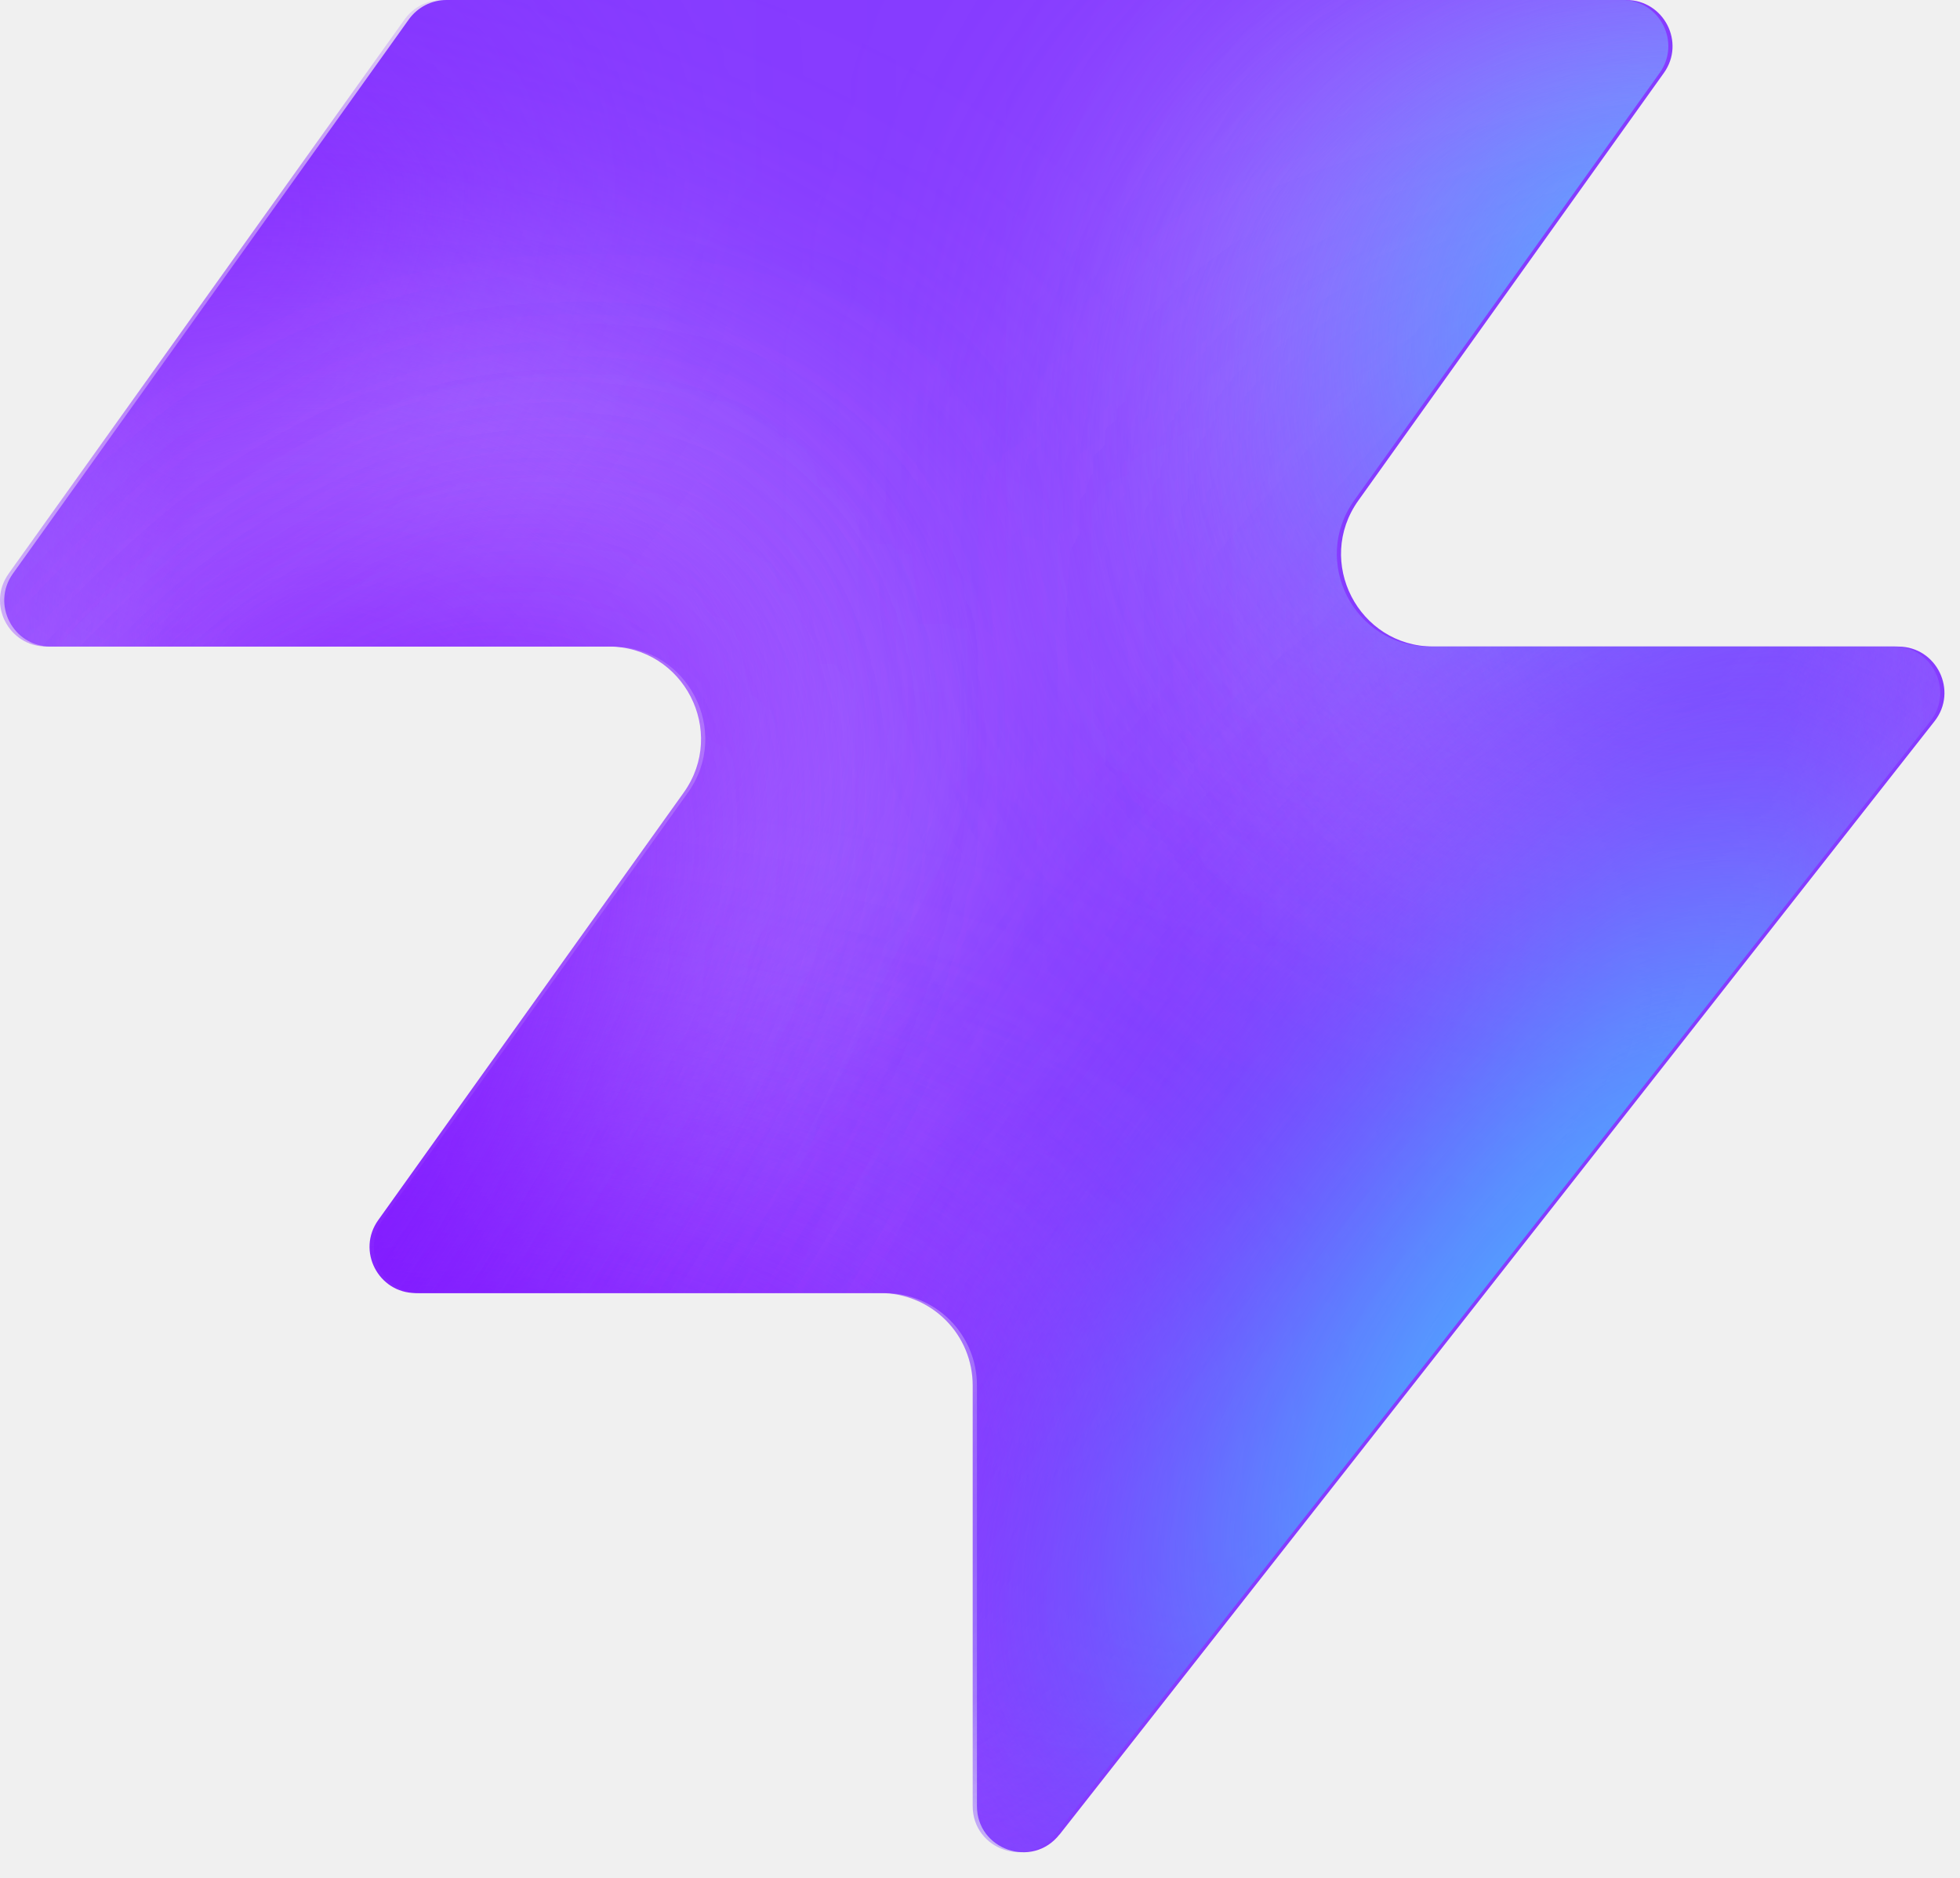
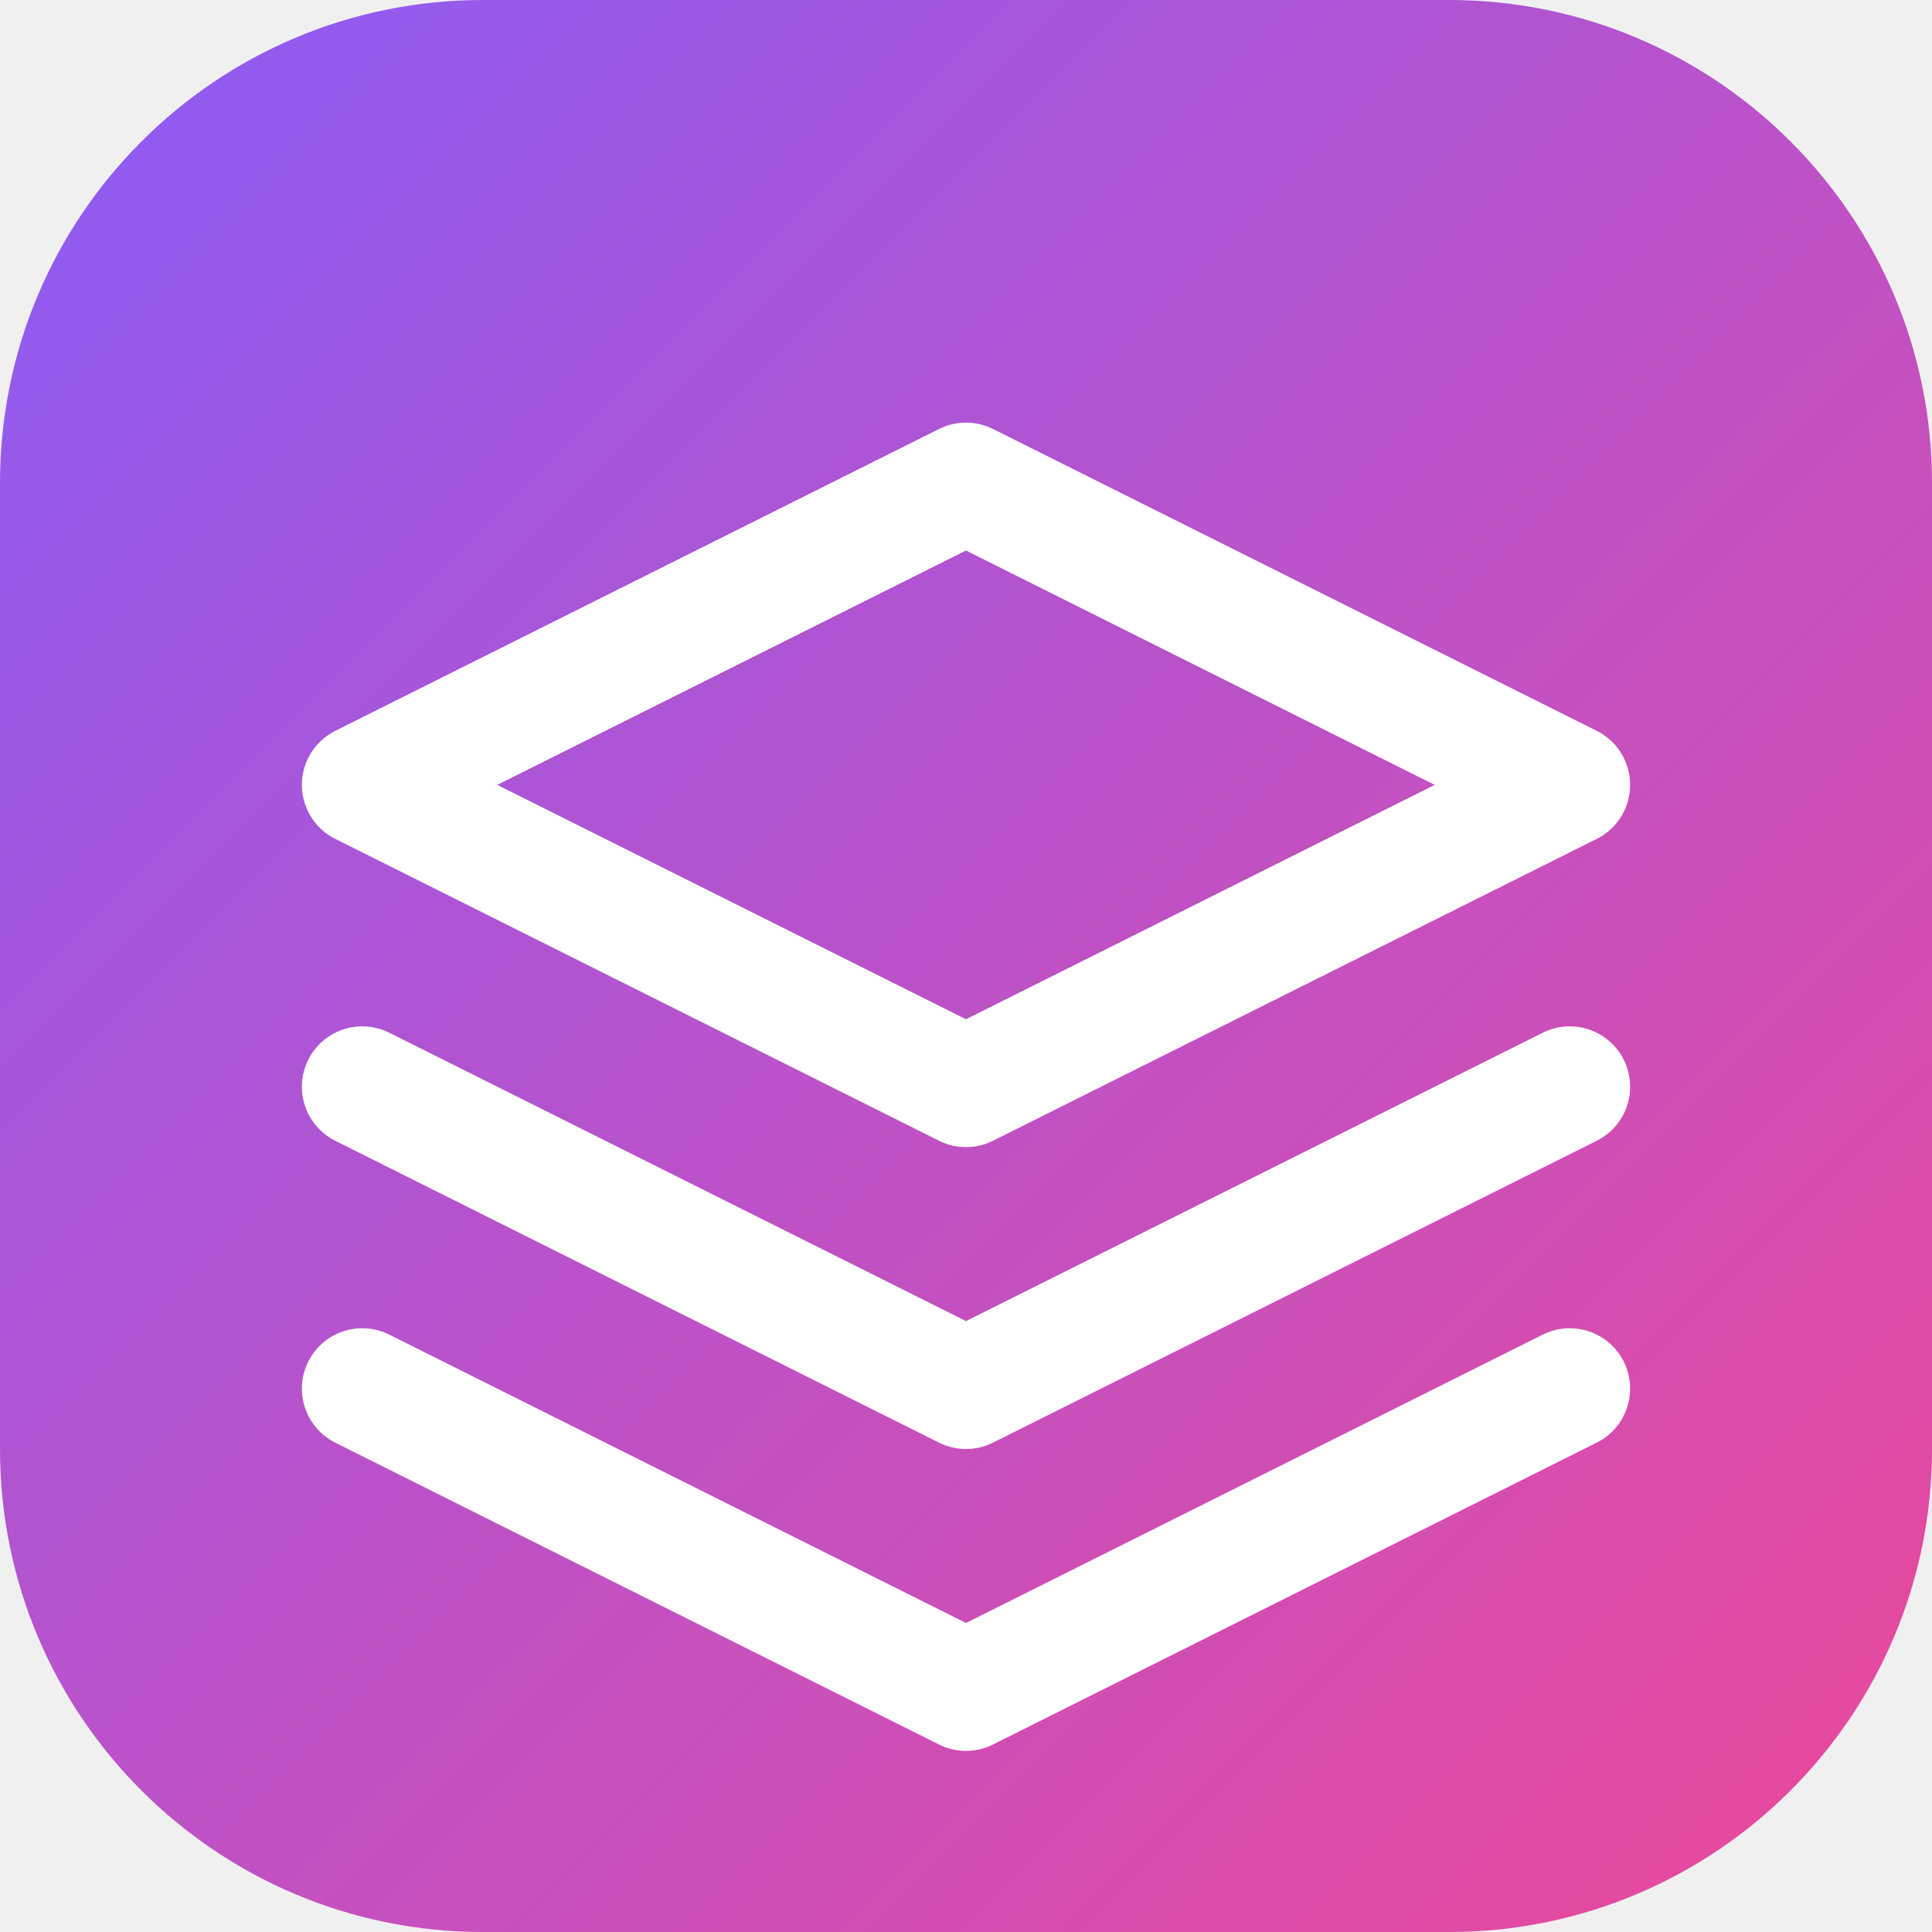
- <svg xmlns="http://www.w3.org/2000/svg" width="48" height="46" fill="none" viewBox="0 0 48 46">
-   <path fill="#863bff" d="M25.946 44.938c-.664.845-2.021.375-2.021-.698V33.937a2.26 2.26 0 0 0-2.262-2.262H10.287c-.92 0-1.456-1.04-.92-1.788l7.48-10.471c1.07-1.497 0-3.578-1.842-3.578H1.237c-.92 0-1.456-1.04-.92-1.788L10.013.474c.214-.297.556-.474.92-.474h28.894c.92 0 1.456 1.04.92 1.788l-7.48 10.471c-1.07 1.498 0 3.579 1.842 3.579h11.377c.943 0 1.473 1.088.89 1.83L25.947 44.94z" style="fill:#863bff;fill:color(display-p3 .525 .23 1);fill-opacity:1" />
-   <mask id="a" width="48" height="46" x="0" y="0" maskUnits="userSpaceOnUse" style="mask-type:alpha">
-     <path fill="#000" d="M25.842 44.938c-.664.844-2.021.375-2.021-.698V33.937a2.26 2.26 0 0 0-2.262-2.262H10.183c-.92 0-1.456-1.04-.92-1.788l7.48-10.471c1.07-1.498 0-3.579-1.842-3.579H1.133c-.92 0-1.456-1.04-.92-1.787L9.91.473c.214-.297.556-.474.92-.474h28.894c.92 0 1.456 1.04.92 1.788l-7.48 10.471c-1.07 1.498 0 3.578 1.842 3.578h11.377c.943 0 1.473 1.088.89 1.832L25.843 44.94z" style="fill:#000;fill-opacity:1" />
-   </mask>
-   <g mask="url(#a)">
-     <g filter="url(#b)">
-       <ellipse cx="5.508" cy="14.704" fill="#ede6ff" rx="5.508" ry="14.704" style="fill:#ede6ff;fill:color(display-p3 .927 .903 1);fill-opacity:1" transform="matrix(.00324 1 1 -.00324 -4.47 31.516)" />
-     </g>
-     <g filter="url(#c)">
-       <ellipse cx="10.399" cy="29.851" fill="#ede6ff" rx="10.399" ry="29.851" style="fill:#ede6ff;fill:color(display-p3 .927 .903 1);fill-opacity:1" transform="matrix(.00324 1 1 -.00324 -39.328 7.883)" />
-     </g>
-     <g filter="url(#d)">
-       <ellipse cx="5.508" cy="30.487" fill="#7e14ff" rx="5.508" ry="30.487" style="fill:#7e14ff;fill:color(display-p3 .492 .077 1);fill-opacity:1" transform="rotate(89.814 -25.913 -14.639)scale(1 -1)" />
-     </g>
-     <g filter="url(#e)">
-       <ellipse cx="5.508" cy="30.599" fill="#7e14ff" rx="5.508" ry="30.599" style="fill:#7e14ff;fill:color(display-p3 .492 .077 1);fill-opacity:1" transform="rotate(89.814 -32.644 -3.334)scale(1 -1)" />
-     </g>
-     <g filter="url(#f)">
-       <ellipse cx="5.508" cy="30.599" fill="#7e14ff" rx="5.508" ry="30.599" style="fill:#7e14ff;fill:color(display-p3 .492 .077 1);fill-opacity:1" transform="matrix(.00324 1 1 -.00324 -34.34 30.47)" />
-     </g>
-     <g filter="url(#g)">
-       <ellipse cx="14.072" cy="22.078" fill="#ede6ff" rx="14.072" ry="22.078" style="fill:#ede6ff;fill:color(display-p3 .927 .903 1);fill-opacity:1" transform="rotate(93.35 24.506 48.493)scale(-1 1)" />
-     </g>
-     <g filter="url(#h)">
-       <ellipse cx="3.47" cy="21.501" fill="#7e14ff" rx="3.47" ry="21.501" style="fill:#7e14ff;fill:color(display-p3 .492 .077 1);fill-opacity:1" transform="rotate(89.009 28.708 47.59)scale(-1 1)" />
-     </g>
-     <g filter="url(#i)">
-       <ellipse cx="3.47" cy="21.501" fill="#7e14ff" rx="3.47" ry="21.501" style="fill:#7e14ff;fill:color(display-p3 .492 .077 1);fill-opacity:1" transform="rotate(89.009 28.708 47.59)scale(-1 1)" />
-     </g>
-     <g filter="url(#j)">
-       <ellipse cx=".387" cy="8.972" fill="#7e14ff" rx="4.407" ry="29.108" style="fill:#7e14ff;fill:color(display-p3 .492 .077 1);fill-opacity:1" transform="rotate(39.51 .387 8.972)" />
-     </g>
-     <g filter="url(#k)">
-       <ellipse cx="47.523" cy="-6.092" fill="#7e14ff" rx="4.407" ry="29.108" style="fill:#7e14ff;fill:color(display-p3 .492 .077 1);fill-opacity:1" transform="rotate(37.892 47.523 -6.092)" />
-     </g>
-     <g filter="url(#l)">
-       <ellipse cx="41.412" cy="6.333" fill="#47bfff" rx="5.971" ry="9.665" style="fill:#47bfff;fill:color(display-p3 .28 .748 1);fill-opacity:1" transform="rotate(37.892 41.412 6.333)" />
-     </g>
-     <g filter="url(#m)">
-       <ellipse cx="-1.879" cy="38.332" fill="#7e14ff" rx="4.407" ry="29.108" style="fill:#7e14ff;fill:color(display-p3 .492 .077 1);fill-opacity:1" transform="rotate(37.892 -1.88 38.332)" />
-     </g>
-     <g filter="url(#n)">
-       <ellipse cx="-1.879" cy="38.332" fill="#7e14ff" rx="4.407" ry="29.108" style="fill:#7e14ff;fill:color(display-p3 .492 .077 1);fill-opacity:1" transform="rotate(37.892 -1.88 38.332)" />
-     </g>
-     <g filter="url(#o)">
-       <ellipse cx="35.651" cy="29.907" fill="#7e14ff" rx="4.407" ry="29.108" style="fill:#7e14ff;fill:color(display-p3 .492 .077 1);fill-opacity:1" transform="rotate(37.892 35.651 29.907)" />
-     </g>
-     <g filter="url(#p)">
-       <ellipse cx="38.418" cy="32.4" fill="#47bfff" rx="5.971" ry="15.297" style="fill:#47bfff;fill:color(display-p3 .28 .748 1);fill-opacity:1" transform="rotate(37.892 38.418 32.4)" />
-     </g>
-   </g>
+ <svg xmlns="http://www.w3.org/2000/svg" width="64" height="64" viewBox="0 0 64 64" fill="none">
+   <rect width="64" height="64" rx="16" fill="url(#gradient)" />
+   <path d="M32 16L12 26L32 36L52 26L32 16Z" stroke="white" stroke-width="4" stroke-linecap="round" stroke-linejoin="round" />
+   <path d="M12 36L32 46L52 36" stroke="white" stroke-width="4" stroke-linecap="round" stroke-linejoin="round" />
+   <path d="M12 46L32 56L52 46" stroke="white" stroke-width="4" stroke-linecap="round" stroke-linejoin="round" />
  <defs>
-     <filter id="b" width="60.045" height="41.654" x="-19.77" y="16.149" color-interpolation-filters="sRGB" filterUnits="userSpaceOnUse">
-       <feFlood flood-opacity="0" result="BackgroundImageFix" />
-       <feBlend in="SourceGraphic" in2="BackgroundImageFix" result="shape" />
-       <feGaussianBlur result="effect1_foregroundBlur_2002_17158" stdDeviation="7.659" />
-     </filter>
-     <filter id="c" width="90.34" height="51.437" x="-54.613" y="-7.533" color-interpolation-filters="sRGB" filterUnits="userSpaceOnUse">
-       <feFlood flood-opacity="0" result="BackgroundImageFix" />
-       <feBlend in="SourceGraphic" in2="BackgroundImageFix" result="shape" />
-       <feGaussianBlur result="effect1_foregroundBlur_2002_17158" stdDeviation="7.659" />
-     </filter>
-     <filter id="d" width="79.355" height="29.4" x="-49.64" y="2.03" color-interpolation-filters="sRGB" filterUnits="userSpaceOnUse">
-       <feFlood flood-opacity="0" result="BackgroundImageFix" />
-       <feBlend in="SourceGraphic" in2="BackgroundImageFix" result="shape" />
-       <feGaussianBlur result="effect1_foregroundBlur_2002_17158" stdDeviation="4.596" />
-     </filter>
-     <filter id="e" width="79.579" height="29.4" x="-45.045" y="20.029" color-interpolation-filters="sRGB" filterUnits="userSpaceOnUse">
-       <feFlood flood-opacity="0" result="BackgroundImageFix" />
-       <feBlend in="SourceGraphic" in2="BackgroundImageFix" result="shape" />
-       <feGaussianBlur result="effect1_foregroundBlur_2002_17158" stdDeviation="4.596" />
-     </filter>
-     <filter id="f" width="79.579" height="29.4" x="-43.513" y="21.178" color-interpolation-filters="sRGB" filterUnits="userSpaceOnUse">
-       <feFlood flood-opacity="0" result="BackgroundImageFix" />
-       <feBlend in="SourceGraphic" in2="BackgroundImageFix" result="shape" />
-       <feGaussianBlur result="effect1_foregroundBlur_2002_17158" stdDeviation="4.596" />
-     </filter>
-     <filter id="g" width="74.749" height="58.852" x="15.756" y="-17.901" color-interpolation-filters="sRGB" filterUnits="userSpaceOnUse">
-       <feFlood flood-opacity="0" result="BackgroundImageFix" />
-       <feBlend in="SourceGraphic" in2="BackgroundImageFix" result="shape" />
-       <feGaussianBlur result="effect1_foregroundBlur_2002_17158" stdDeviation="7.659" />
-     </filter>
-     <filter id="h" width="61.377" height="25.362" x="23.548" y="2.284" color-interpolation-filters="sRGB" filterUnits="userSpaceOnUse">
-       <feFlood flood-opacity="0" result="BackgroundImageFix" />
-       <feBlend in="SourceGraphic" in2="BackgroundImageFix" result="shape" />
-       <feGaussianBlur result="effect1_foregroundBlur_2002_17158" stdDeviation="4.596" />
-     </filter>
-     <filter id="i" width="61.377" height="25.362" x="23.548" y="2.284" color-interpolation-filters="sRGB" filterUnits="userSpaceOnUse">
-       <feFlood flood-opacity="0" result="BackgroundImageFix" />
-       <feBlend in="SourceGraphic" in2="BackgroundImageFix" result="shape" />
-       <feGaussianBlur result="effect1_foregroundBlur_2002_17158" stdDeviation="4.596" />
-     </filter>
-     <filter id="j" width="56.045" height="63.649" x="-27.636" y="-22.853" color-interpolation-filters="sRGB" filterUnits="userSpaceOnUse">
-       <feFlood flood-opacity="0" result="BackgroundImageFix" />
-       <feBlend in="SourceGraphic" in2="BackgroundImageFix" result="shape" />
-       <feGaussianBlur result="effect1_foregroundBlur_2002_17158" stdDeviation="4.596" />
-     </filter>
-     <filter id="k" width="54.814" height="64.646" x="20.116" y="-38.415" color-interpolation-filters="sRGB" filterUnits="userSpaceOnUse">
-       <feFlood flood-opacity="0" result="BackgroundImageFix" />
-       <feBlend in="SourceGraphic" in2="BackgroundImageFix" result="shape" />
-       <feGaussianBlur result="effect1_foregroundBlur_2002_17158" stdDeviation="4.596" />
-     </filter>
-     <filter id="l" width="33.541" height="35.313" x="24.641" y="-11.323" color-interpolation-filters="sRGB" filterUnits="userSpaceOnUse">
-       <feFlood flood-opacity="0" result="BackgroundImageFix" />
-       <feBlend in="SourceGraphic" in2="BackgroundImageFix" result="shape" />
-       <feGaussianBlur result="effect1_foregroundBlur_2002_17158" stdDeviation="4.596" />
-     </filter>
-     <filter id="m" width="54.814" height="64.646" x="-29.286" y="6.009" color-interpolation-filters="sRGB" filterUnits="userSpaceOnUse">
-       <feFlood flood-opacity="0" result="BackgroundImageFix" />
-       <feBlend in="SourceGraphic" in2="BackgroundImageFix" result="shape" />
-       <feGaussianBlur result="effect1_foregroundBlur_2002_17158" stdDeviation="4.596" />
-     </filter>
-     <filter id="n" width="54.814" height="64.646" x="-29.286" y="6.009" color-interpolation-filters="sRGB" filterUnits="userSpaceOnUse">
-       <feFlood flood-opacity="0" result="BackgroundImageFix" />
-       <feBlend in="SourceGraphic" in2="BackgroundImageFix" result="shape" />
-       <feGaussianBlur result="effect1_foregroundBlur_2002_17158" stdDeviation="4.596" />
-     </filter>
-     <filter id="o" width="54.814" height="64.646" x="8.244" y="-2.416" color-interpolation-filters="sRGB" filterUnits="userSpaceOnUse">
-       <feFlood flood-opacity="0" result="BackgroundImageFix" />
-       <feBlend in="SourceGraphic" in2="BackgroundImageFix" result="shape" />
-       <feGaussianBlur result="effect1_foregroundBlur_2002_17158" stdDeviation="4.596" />
-     </filter>
-     <filter id="p" width="39.409" height="43.623" x="18.713" y="10.588" color-interpolation-filters="sRGB" filterUnits="userSpaceOnUse">
-       <feFlood flood-opacity="0" result="BackgroundImageFix" />
-       <feBlend in="SourceGraphic" in2="BackgroundImageFix" result="shape" />
-       <feGaussianBlur result="effect1_foregroundBlur_2002_17158" stdDeviation="4.596" />
-     </filter>
+     <linearGradient id="gradient" x1="0" y1="0" x2="64" y2="64" gradientUnits="userSpaceOnUse">
+       <stop stop-color="#8b5cf6" />
+       <stop offset="1" stop-color="#ec4899" />
+     </linearGradient>
  </defs>
</svg>
